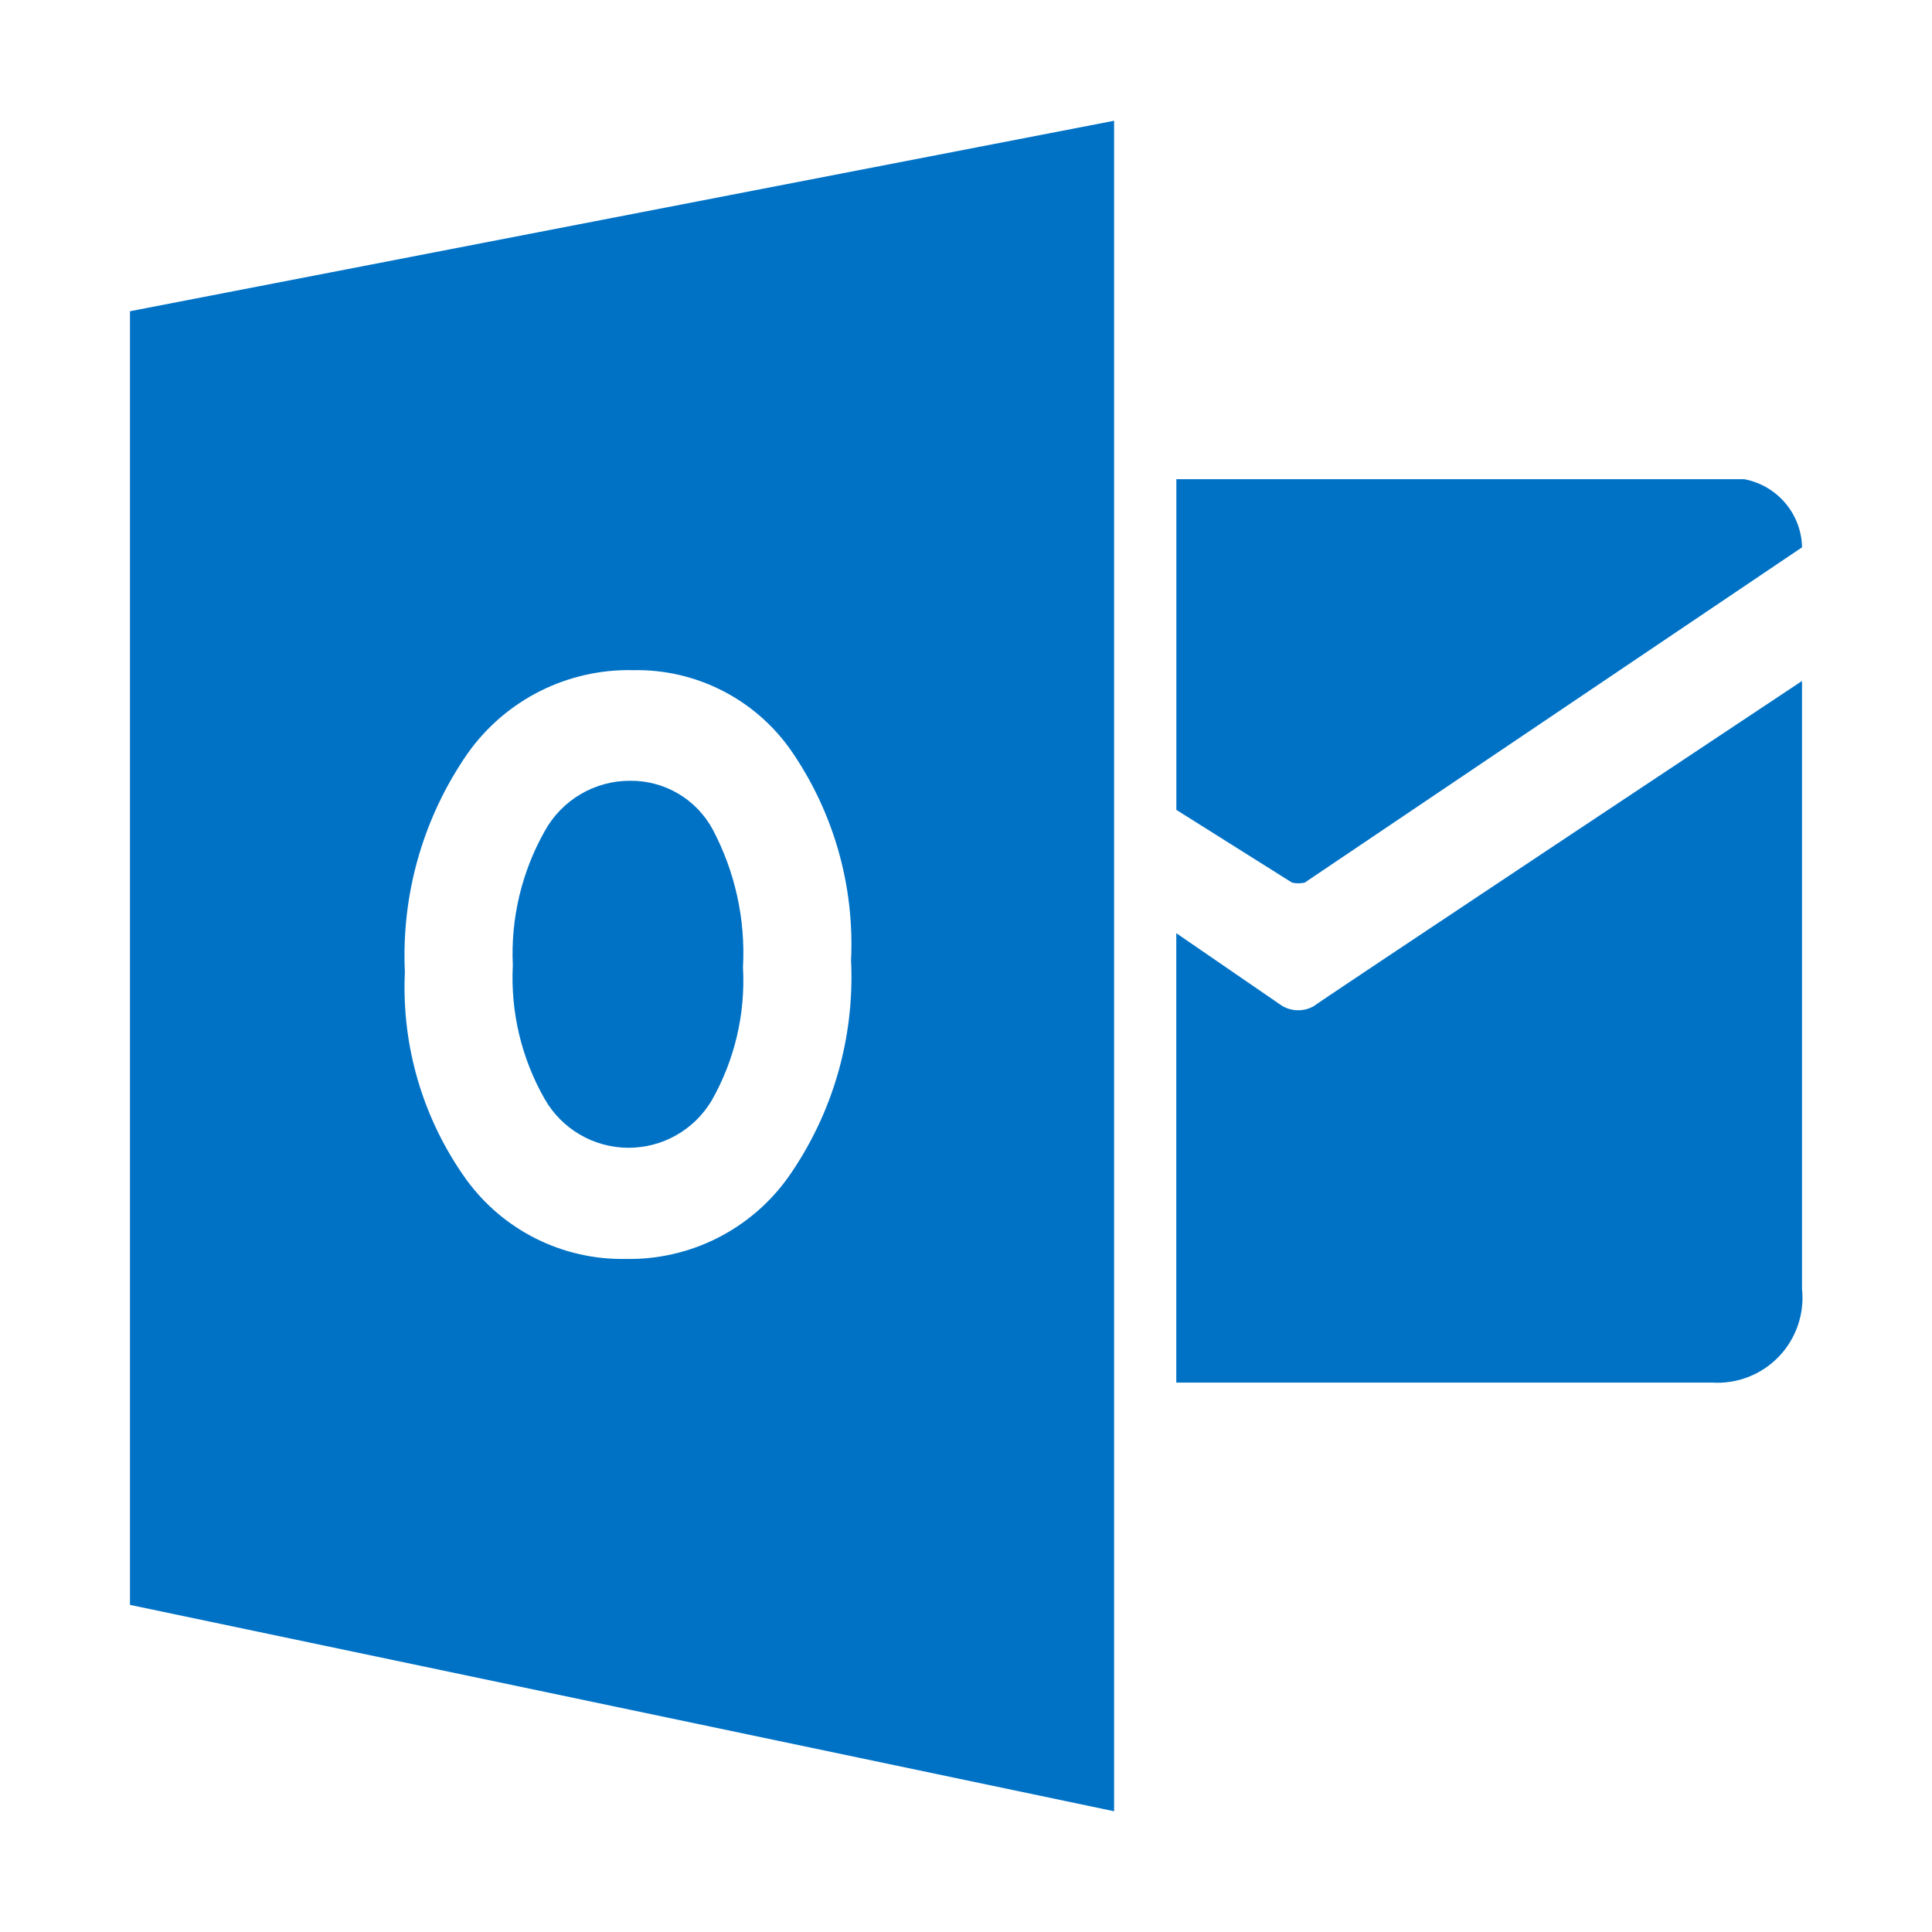
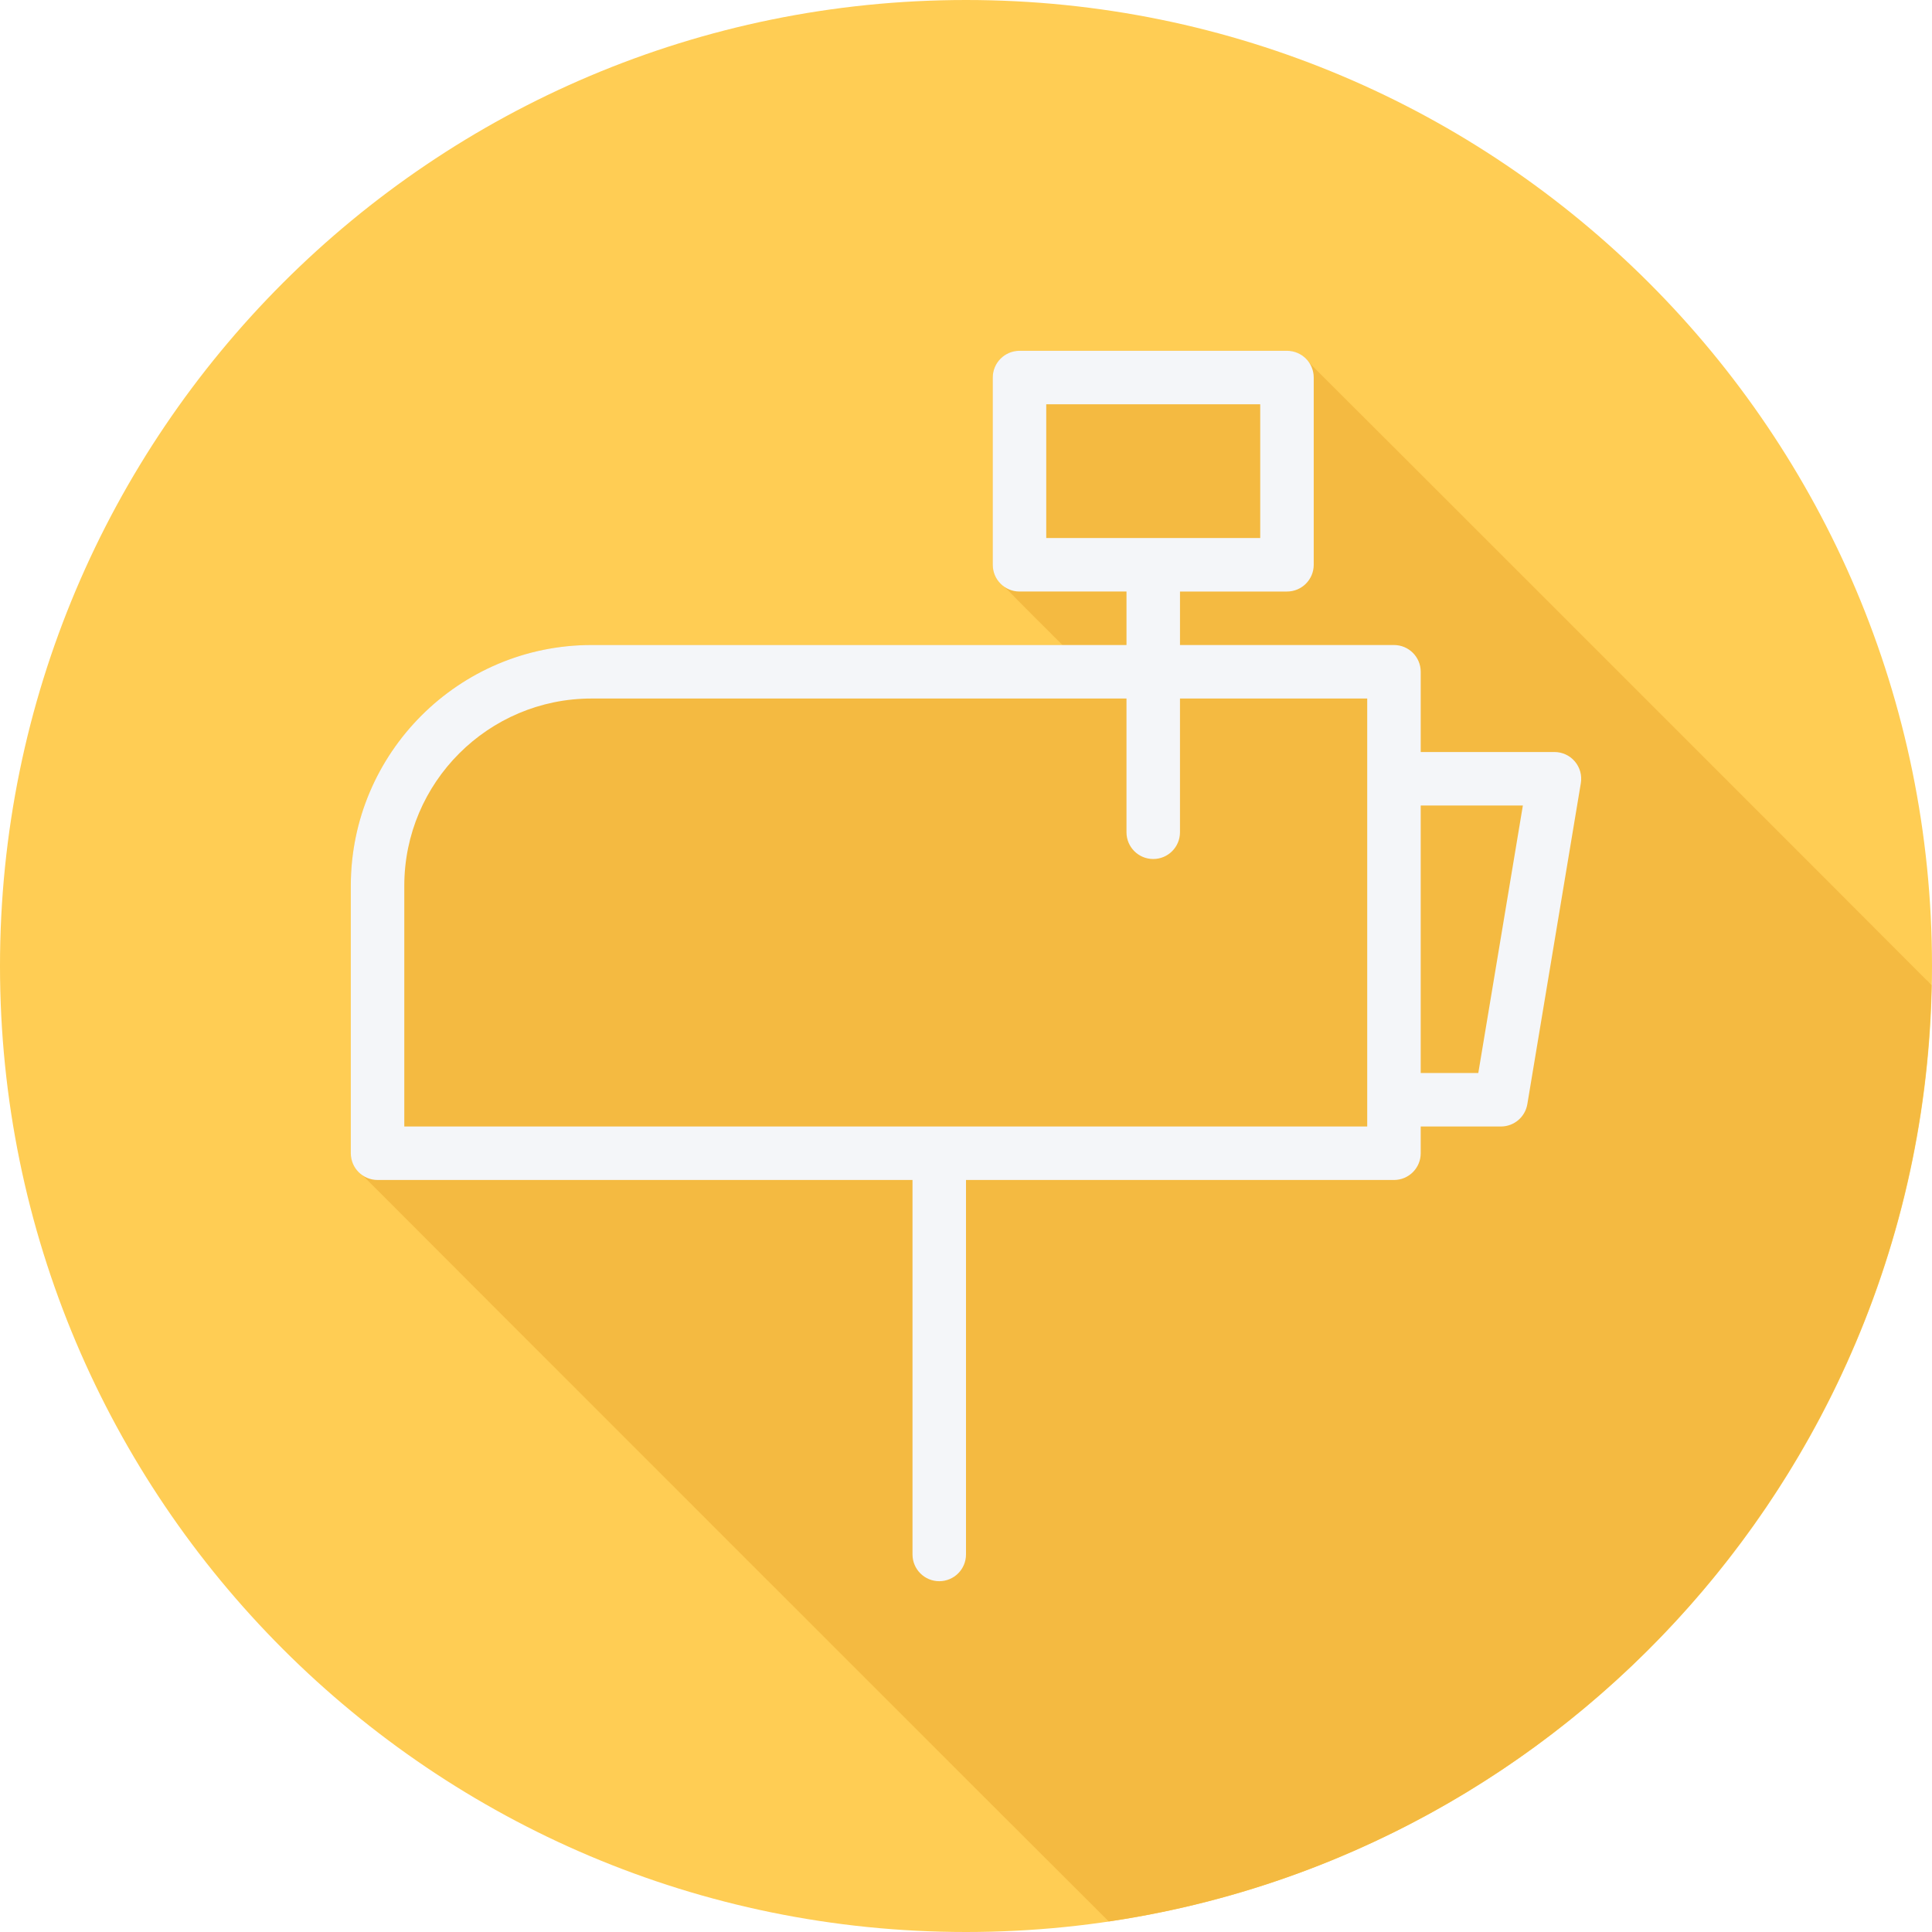
- <svg xmlns="http://www.w3.org/2000/svg" width="32px" height="32px" viewBox="0 0 32 32">
-   <path d="M19.484,7.937v5.477L21.4,14.619a.489.489,0,0,0,.21,0l8.238-5.554a1.174,1.174,0,0,0-.959-1.128Z" style="fill:#0072c6" />
-   <path d="M19.484,15.457l1.747,1.2a.522.522,0,0,0,.543,0c-.3.181,8.073-5.378,8.073-5.378V21.345a1.408,1.408,0,0,1-1.49,1.555H19.483V15.457Z" style="fill:#0072c6" />
-   <path d="M10.44,12.932a1.609,1.609,0,0,0-1.42.838,4.131,4.131,0,0,0-.526,2.218A4.05,4.05,0,0,0,9.02,18.2a1.6,1.6,0,0,0,2.771.022,4.014,4.014,0,0,0,.515-2.2,4.369,4.369,0,0,0-.5-2.281A1.536,1.536,0,0,0,10.44,12.932Z" style="fill:#0072c6" />
-   <path d="M2.153,5.155V26.582L18.453,30V2ZM13.061,19.491a3.231,3.231,0,0,1-2.7,1.361,3.19,3.19,0,0,1-2.64-1.318A5.459,5.459,0,0,1,6.706,16.1a5.868,5.868,0,0,1,1.036-3.616A3.267,3.267,0,0,1,10.486,11.1a3.116,3.116,0,0,1,2.61,1.321,5.639,5.639,0,0,1,1,3.484A5.763,5.763,0,0,1,13.061,19.491Z" style="fill:#0072c6" />
+ <svg xmlns="http://www.w3.org/2000/svg" version="1.1" id="Layer_1" x="0px" y="0px" viewBox="0 0 512 512" style="enable-background:new 0 0 512 512;" xml:space="preserve">
+   <path style="fill:#FFCD54;" d="M512,256.006C512,397.402,397.394,512.004,256.004,512C114.606,512.004,0,397.402,0,256.006  C-0.007,114.61,114.606,0,256.004,0C397.394,0,512,114.614,512,256.006z" />
+   <path style="fill:#F4BA41;" d="M511.872,261.06c-0.141-0.132-0.256-0.289-0.412-0.412c-0.34-0.429-0.708-0.796-1.137-1.137  c-0.34-0.429-163.362-163.451-163.791-163.791c-1.299-1.638-3.218-2.754-5.471-2.754h-70.884c-3.915,0-7.089,3.17-7.089,7.088v49.62  c0,2.254,1.117,4.173,2.754,5.47c0.34,0.43,0.708,0.798,1.138,1.139c0.34,0.429,14.237,14.353,14.594,14.656H156.762  c-35.175,0-63.796,28.618-63.796,63.796v70.884c0,2.254,1.117,4.173,2.755,5.471c0.34,0.429,0.708,0.797,1.137,1.137  c0.34,0.429,196.349,196.437,196.778,196.778c0.058,0.073,0.134,0.125,0.194,0.194C415.65,491.158,509.419,387.317,511.872,261.06z" />
+   <path style="fill:#F4F6F9;" d="M417.356,201.798c-1.346-1.593-3.326-2.506-5.41-2.506h-35.442v-21.266  c0-3.918-3.173-7.088-7.088-7.088h-56.707v-14.177h28.354c3.915,0,7.088-3.17,7.088-7.088v-49.62c0-3.918-3.174-7.088-7.088-7.088  h-70.884c-3.915,0-7.088,3.17-7.088,7.088v49.619c0,3.918,3.174,7.088,7.088,7.088h28.354v14.177H156.762  c-35.175,0-63.796,28.617-63.796,63.796v70.884c0,3.918,3.174,7.088,7.088,7.088h141.77v99.241c0,3.918,3.174,7.088,7.088,7.088  c3.915,0,7.088-3.17,7.088-7.088v-99.238h113.415c3.915,0,7.088-3.17,7.088-7.088v-7.088h21.265c3.465,0,6.423-2.506,6.992-5.925  l14.177-85.061C419.28,205.488,418.703,203.39,417.356,201.798z M277.265,107.142h56.708v35.442h-56.707v-35.442H277.265z   M362.327,298.531H107.142v-63.796c0-27.357,22.259-49.619,49.619-49.619h141.77v35.442c0,3.918,3.174,7.088,7.088,7.088  s7.088-3.17,7.088-7.088v-35.442h49.619v113.415H362.327z M391.764,284.354h-15.261V213.47h27.073L391.764,284.354z" />
+   <g>
+ </g>
+   <g>
+ </g>
+   <g>
+ </g>
+   <g>
+ </g>
+   <g>
+ </g>
+   <g>
+ </g>
+   <g>
+ </g>
+   <g>
+ </g>
+   <g>
+ </g>
+   <g>
+ </g>
+   <g>
+ </g>
+   <g>
+ </g>
+   <g>
+ </g>
+   <g>
+ </g>
+   <g>
+ </g>
</svg>
